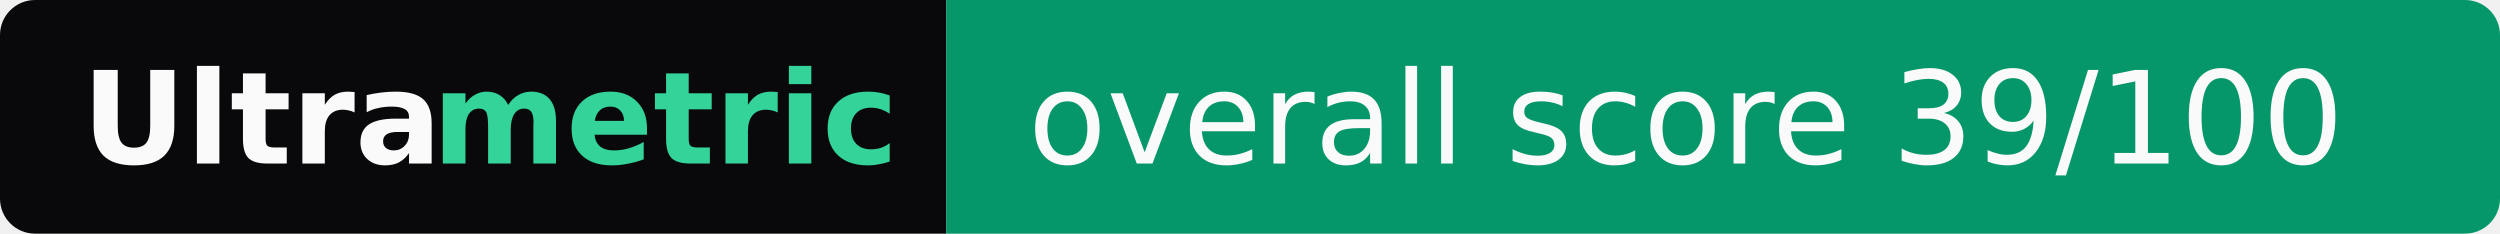
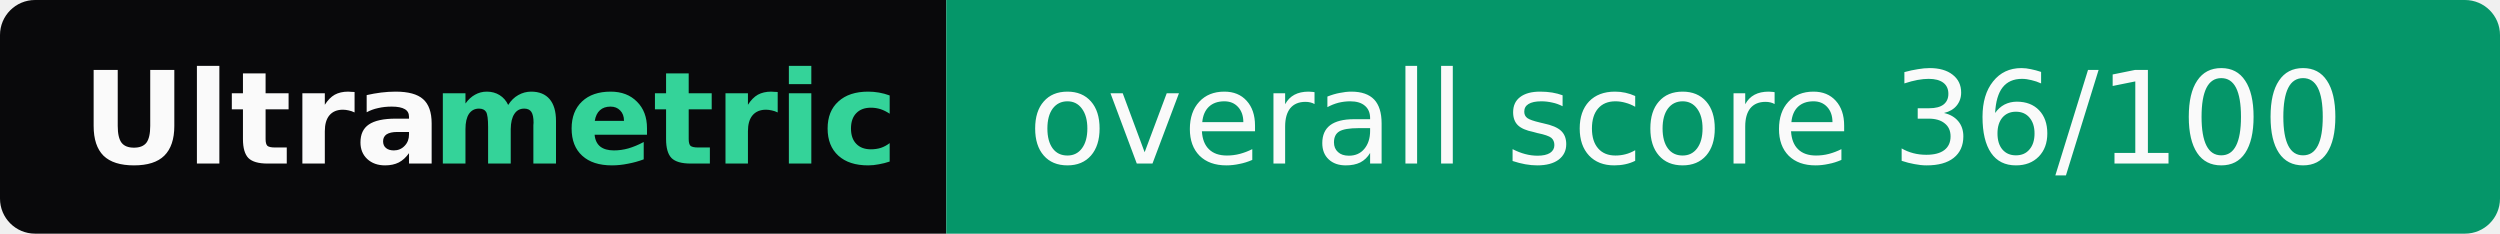
- <svg xmlns="http://www.w3.org/2000/svg" width="214" height="20" role="img" aria-label="Ultrametric: overall score 39/100">
+ <svg xmlns="http://www.w3.org/2000/svg" width="214" height="20" role="img" aria-label="Ultrametric: overall score 36/100">
  <clipPath id="r">
    <rect width="214" height="20" rx="3" fill="#fff" />
  </clipPath>
  <g clip-path="url(#r)">
    <rect width="81" height="20" fill="#09090b" />
    <rect x="81" width="133" height="20" fill="#059669" />
  </g>
  <g font-family="Verdana,Geneva,DejaVu Sans,sans-serif" font-size="11">
    <text x="7" y="14" textLength="30" font-weight="bold" fill="#fafafa">Ultra</text>
    <text x="37" y="14" textLength="37" font-weight="bold" fill="#34d399">metric</text>
-     <text x="88" y="14" textLength="119" fill="#fafafa">overall score 39/100</text>
+     <text x="88" y="14" textLength="119" fill="#fafafa">overall score 36/100</text>
  </g>
</svg>
